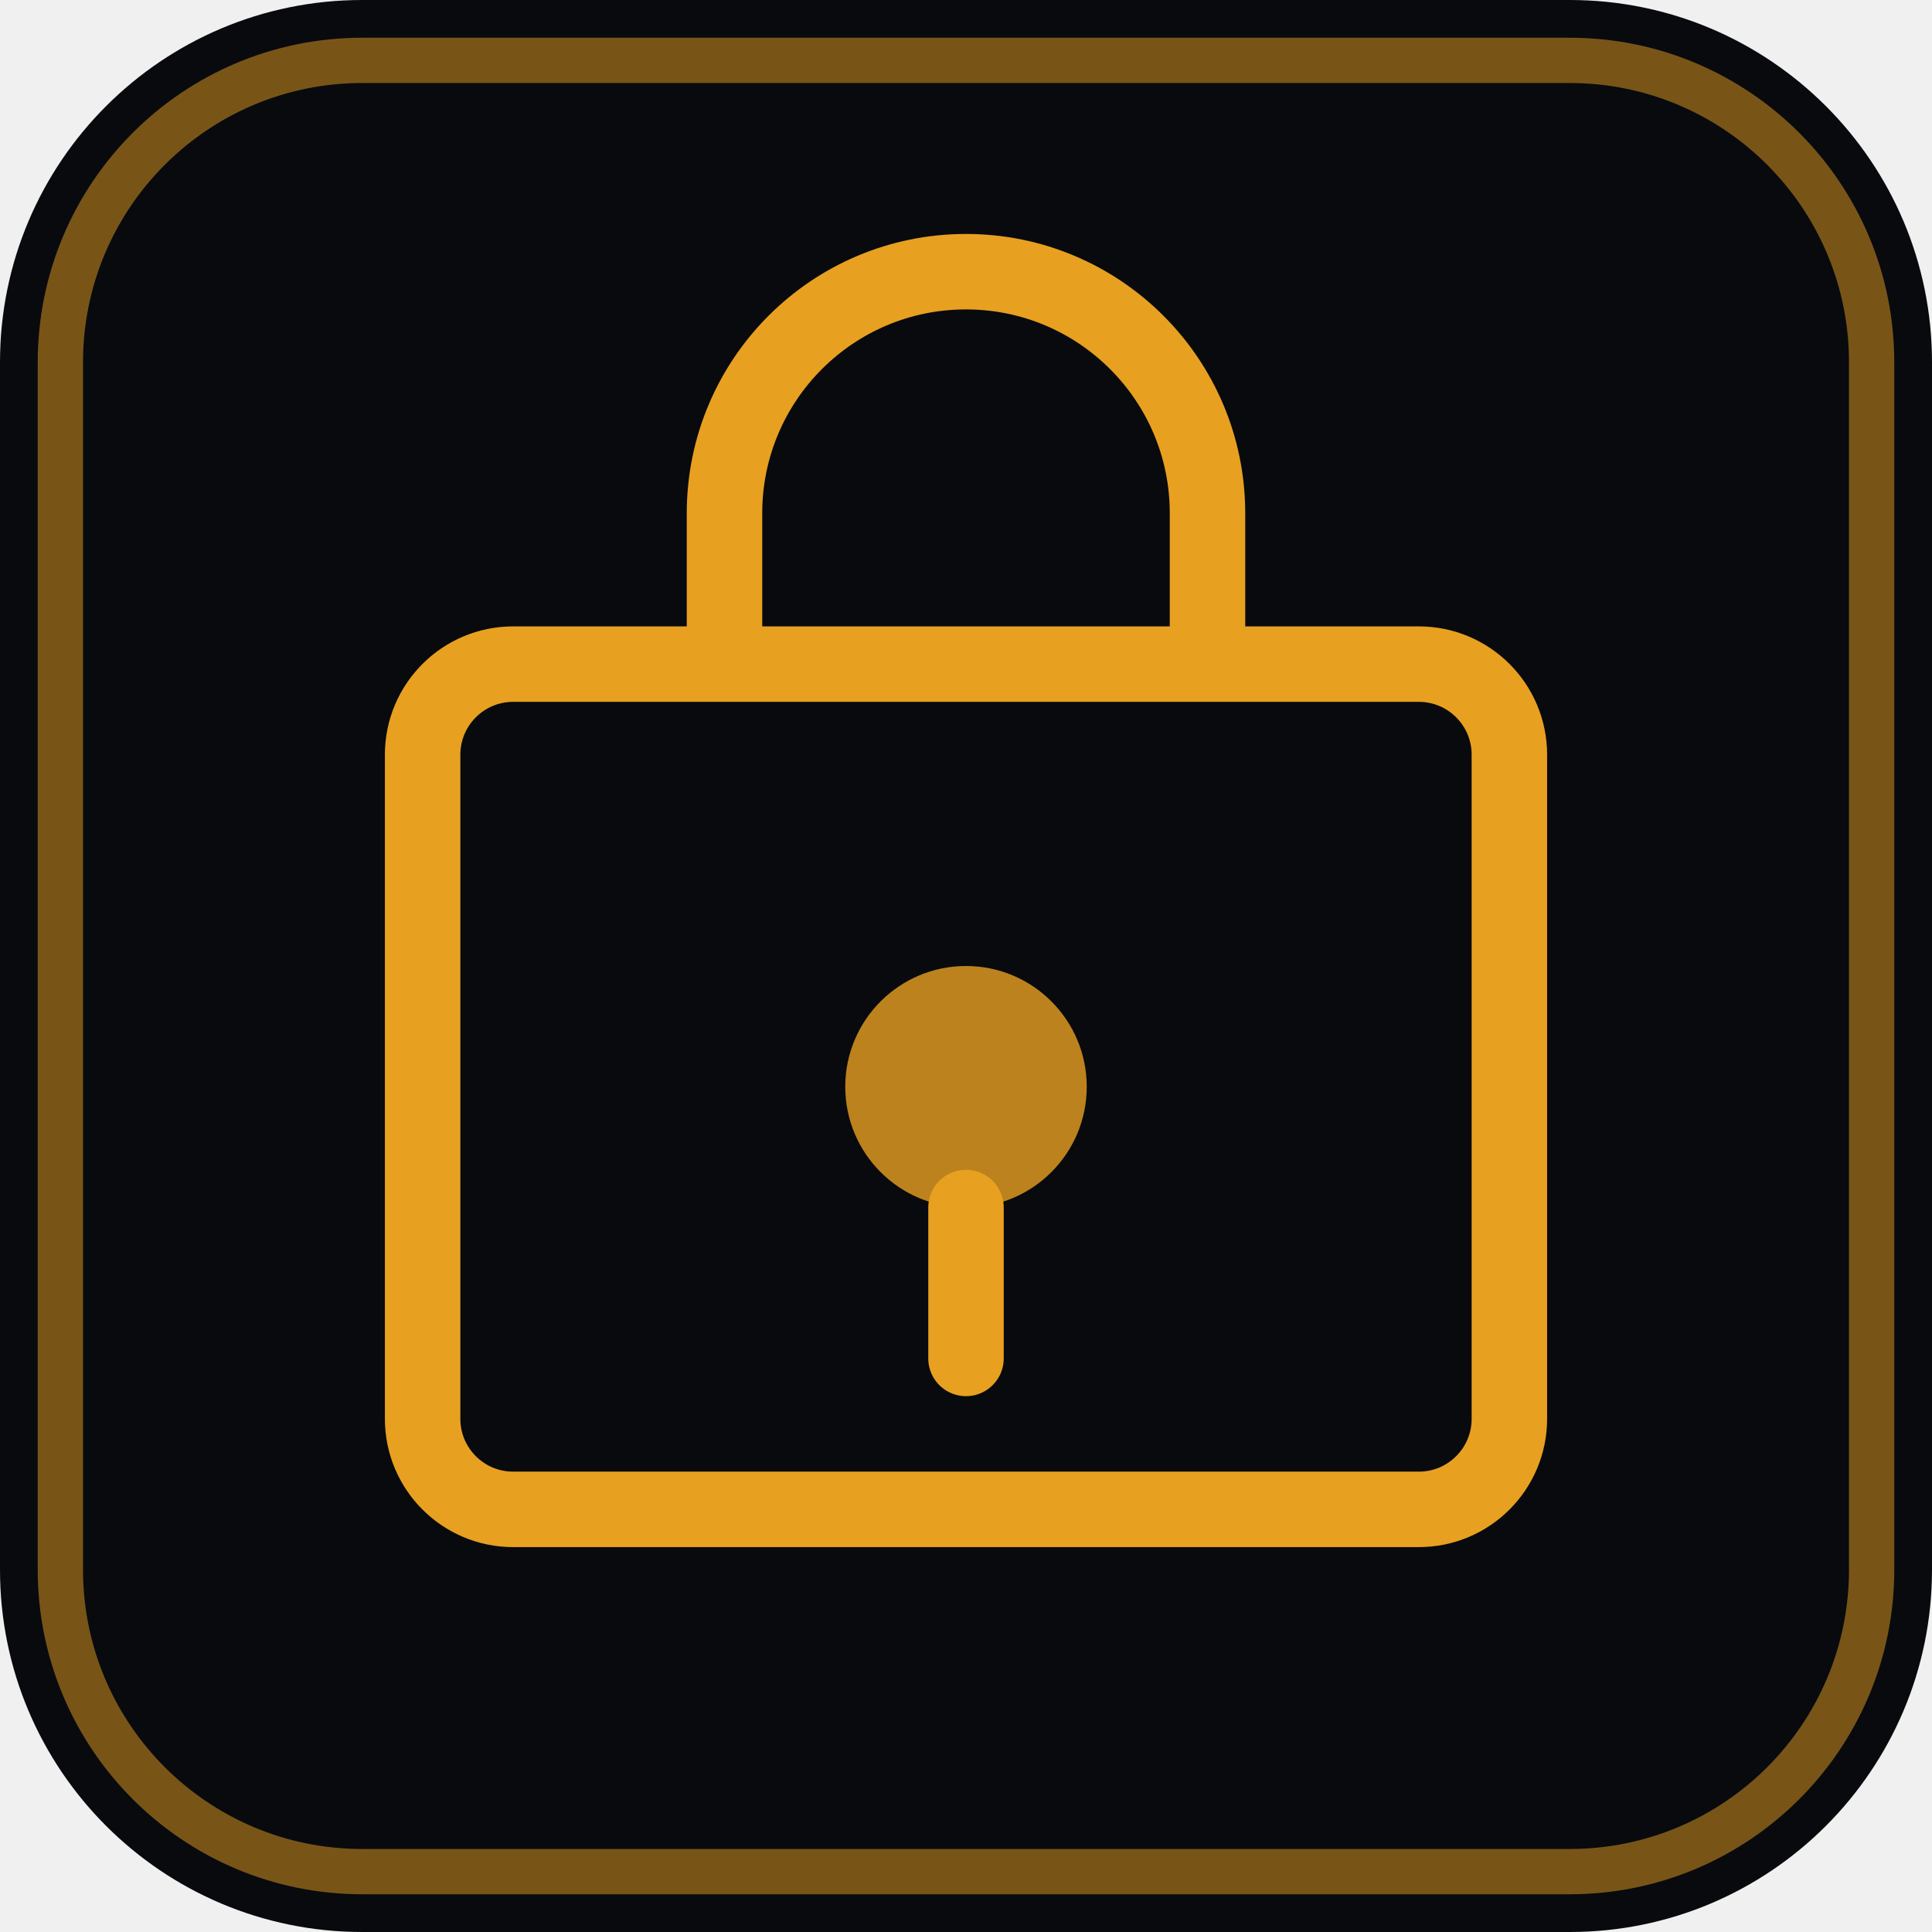
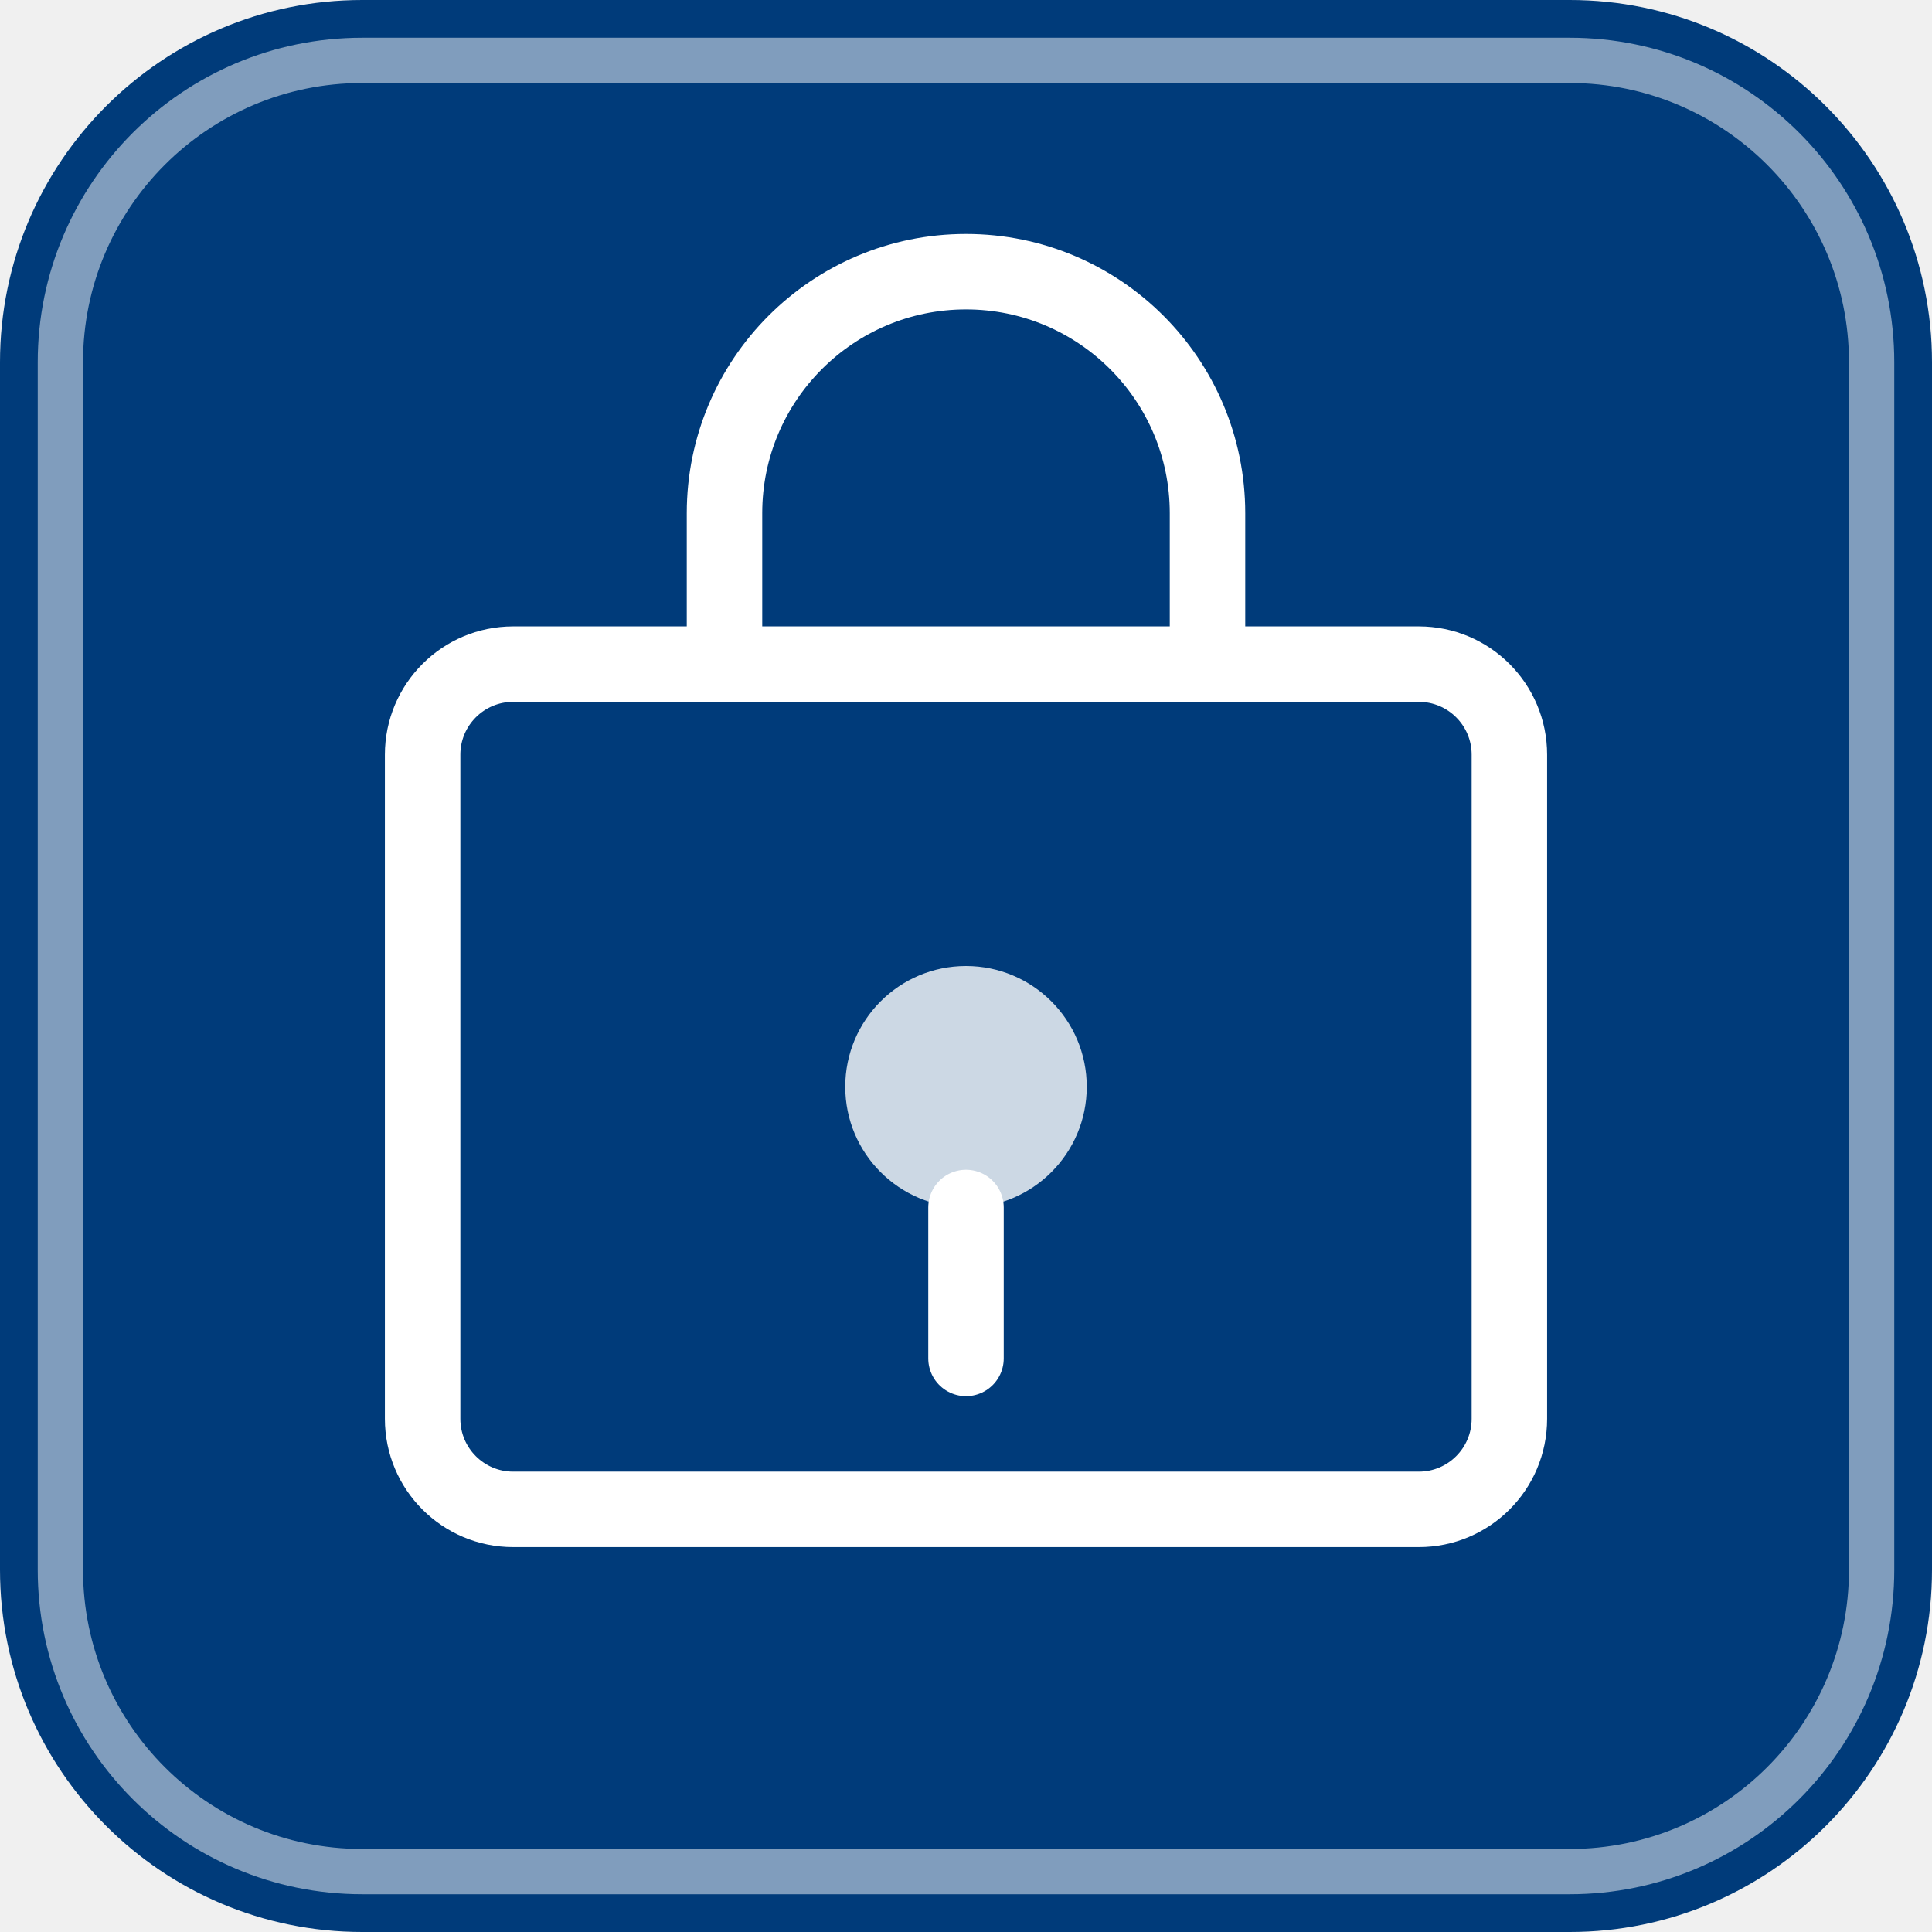
<svg xmlns="http://www.w3.org/2000/svg" viewBox="0 0 32 32" fill="none">
-   <rect width="32" height="32" rx="6" fill="#080a0e" />
-   <rect x="1" y="1" width="30" height="30" rx="5" stroke="#e8a020" stroke-width="0.75" opacity="0.5" />
-   <rect x="7" y="11" width="18" height="14" rx="1.5" stroke="#e8a020" stroke-width="1.25" />
-   <path d="M12 11V8.5a4 4 0 0 1 8 0V11" stroke="#e8a020" stroke-width="1.25" />
-   <circle cx="16" cy="18" r="2" fill="#e8a020" opacity="0.8" />
-   <path d="M16 20v2.5" stroke="#e8a020" stroke-width="1.25" stroke-linecap="round" />
+   <rect width="32" height="32" rx="6" fill="#003B7A" />
+   <rect x="1" y="1" width="30" height="30" rx="5" stroke="#ffffff" stroke-width="0.75" opacity="0.5" />
+   <rect x="7" y="11" width="18" height="14" rx="1.5" stroke="#ffffff" stroke-width="1.25" />
+   <path d="M12 11V8.5a4 4 0 0 1 8 0V11" stroke="#ffffff" stroke-width="1.25" />
+   <circle cx="16" cy="18" r="2" fill="#ffffff" opacity="0.8" />
+   <path d="M16 20v2.5" stroke="#ffffff" stroke-width="1.25" stroke-linecap="round" />
</svg>
